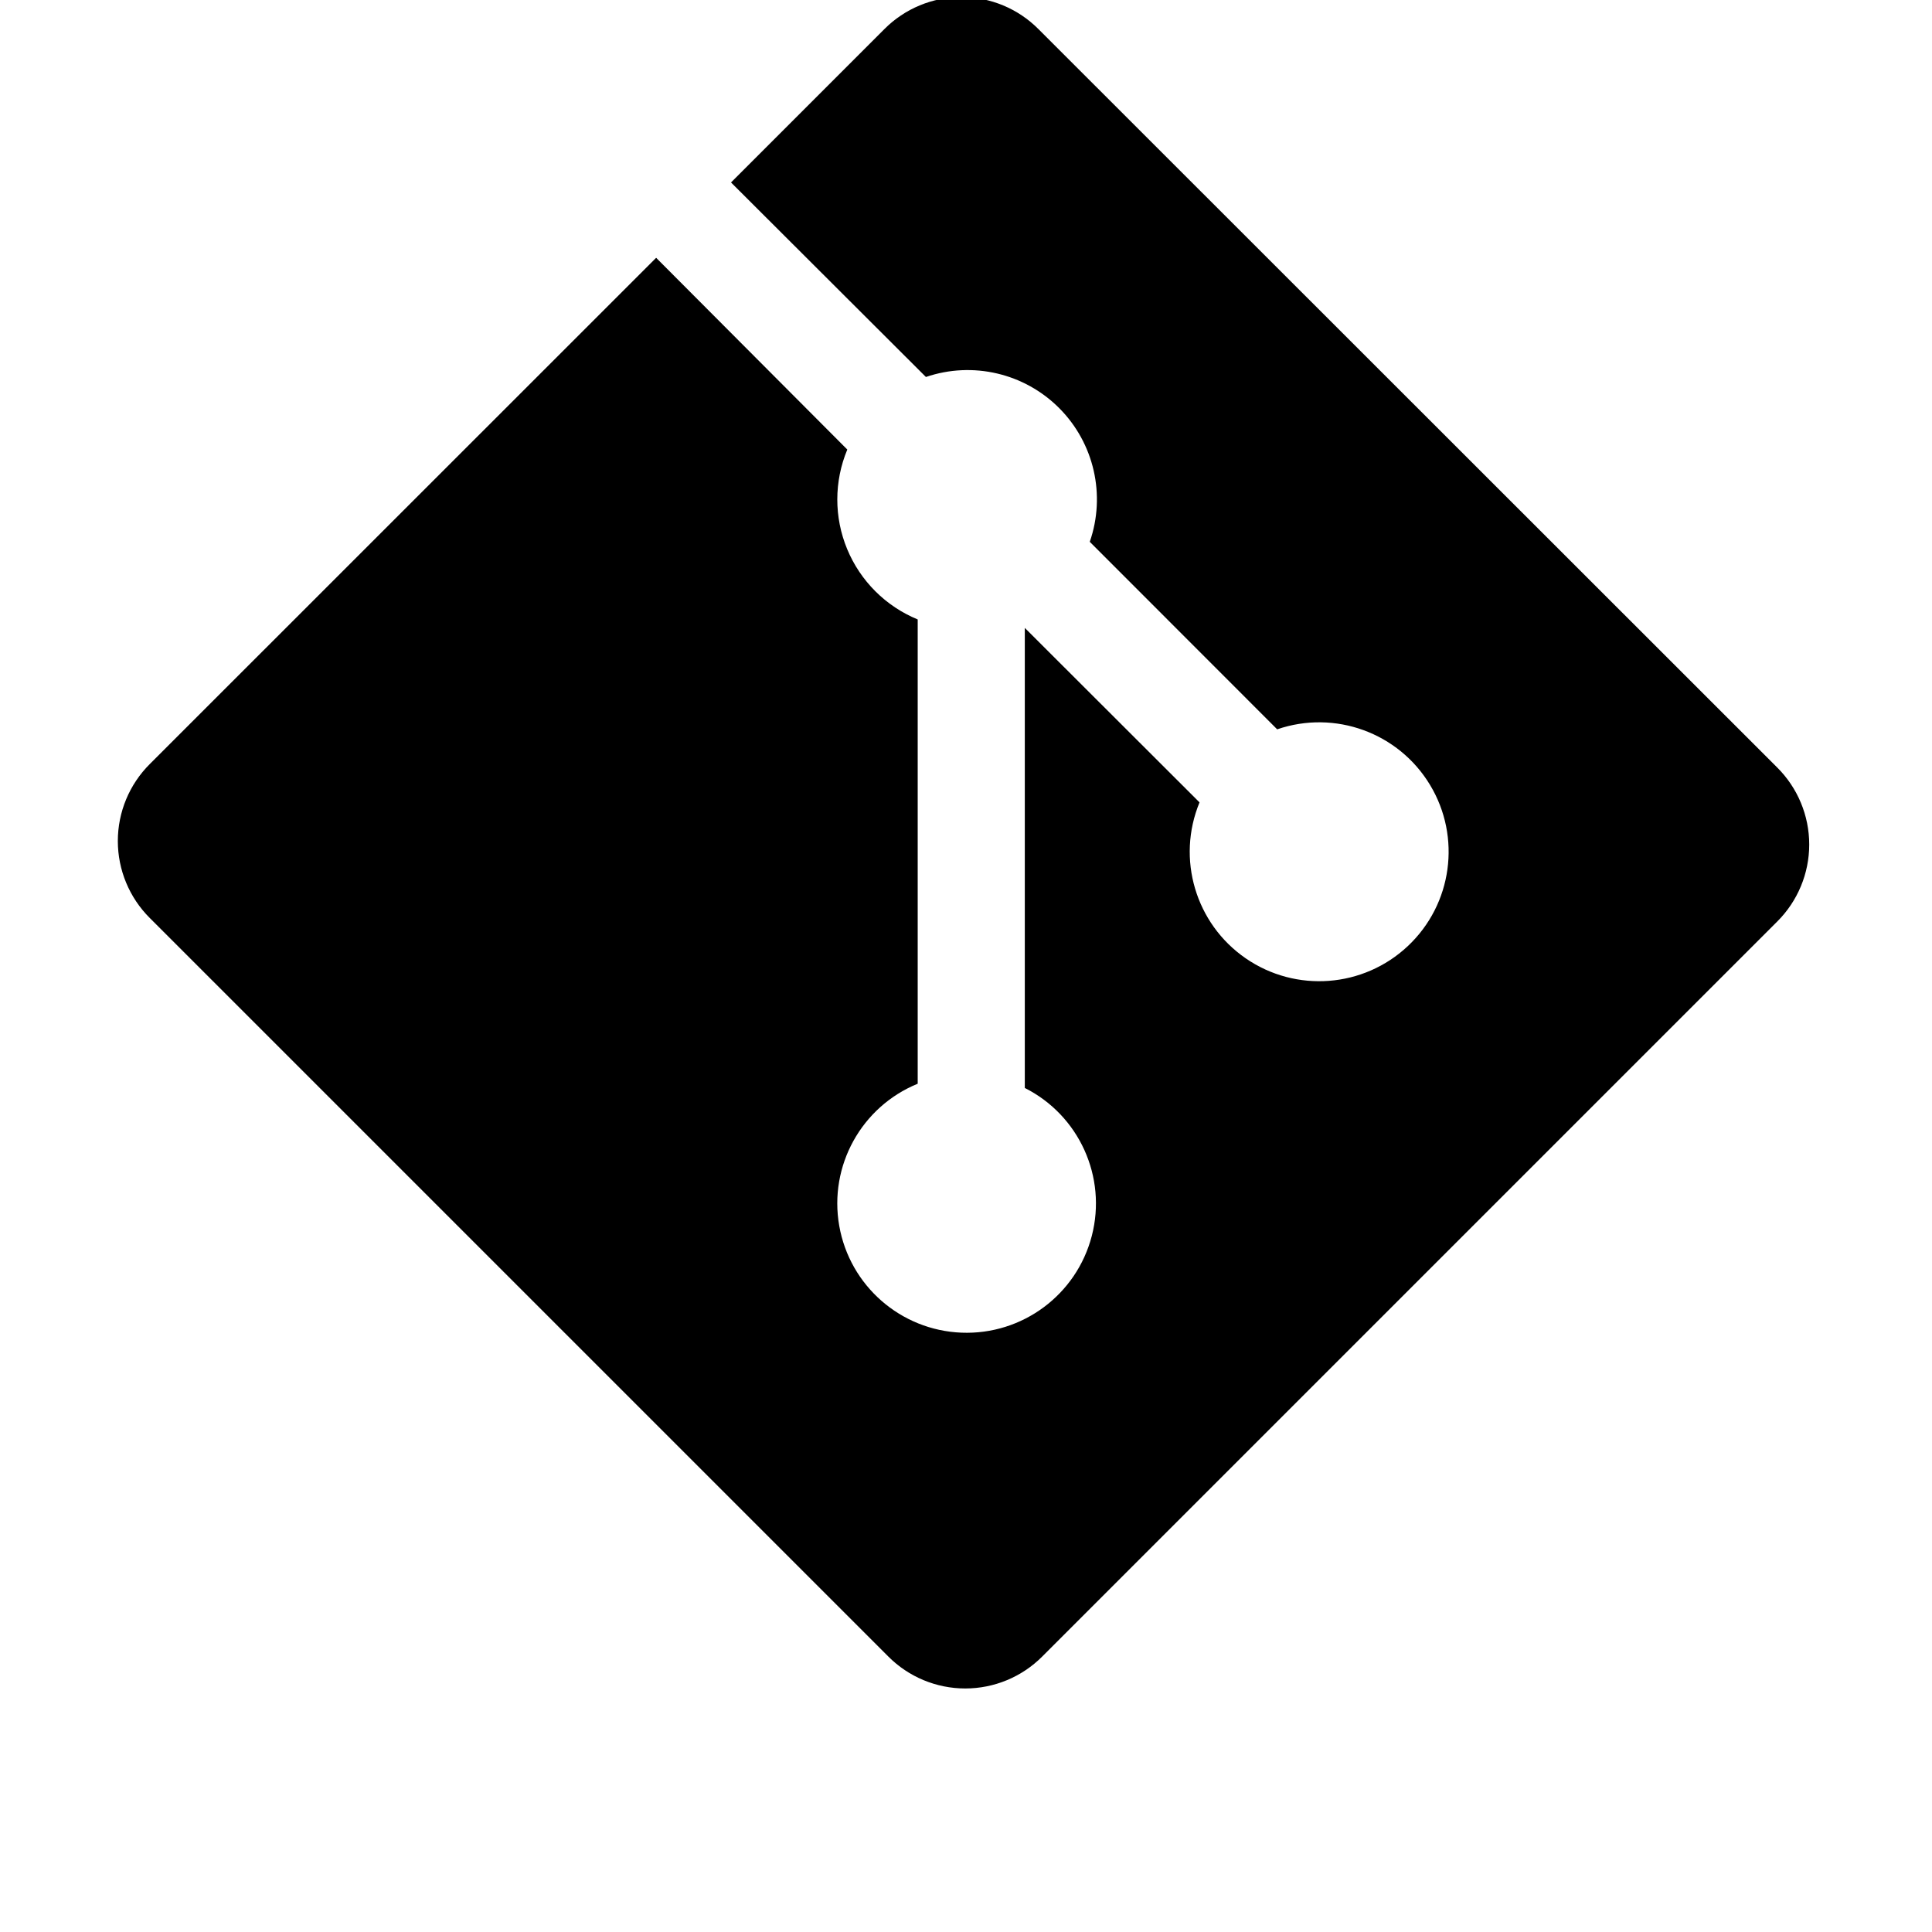
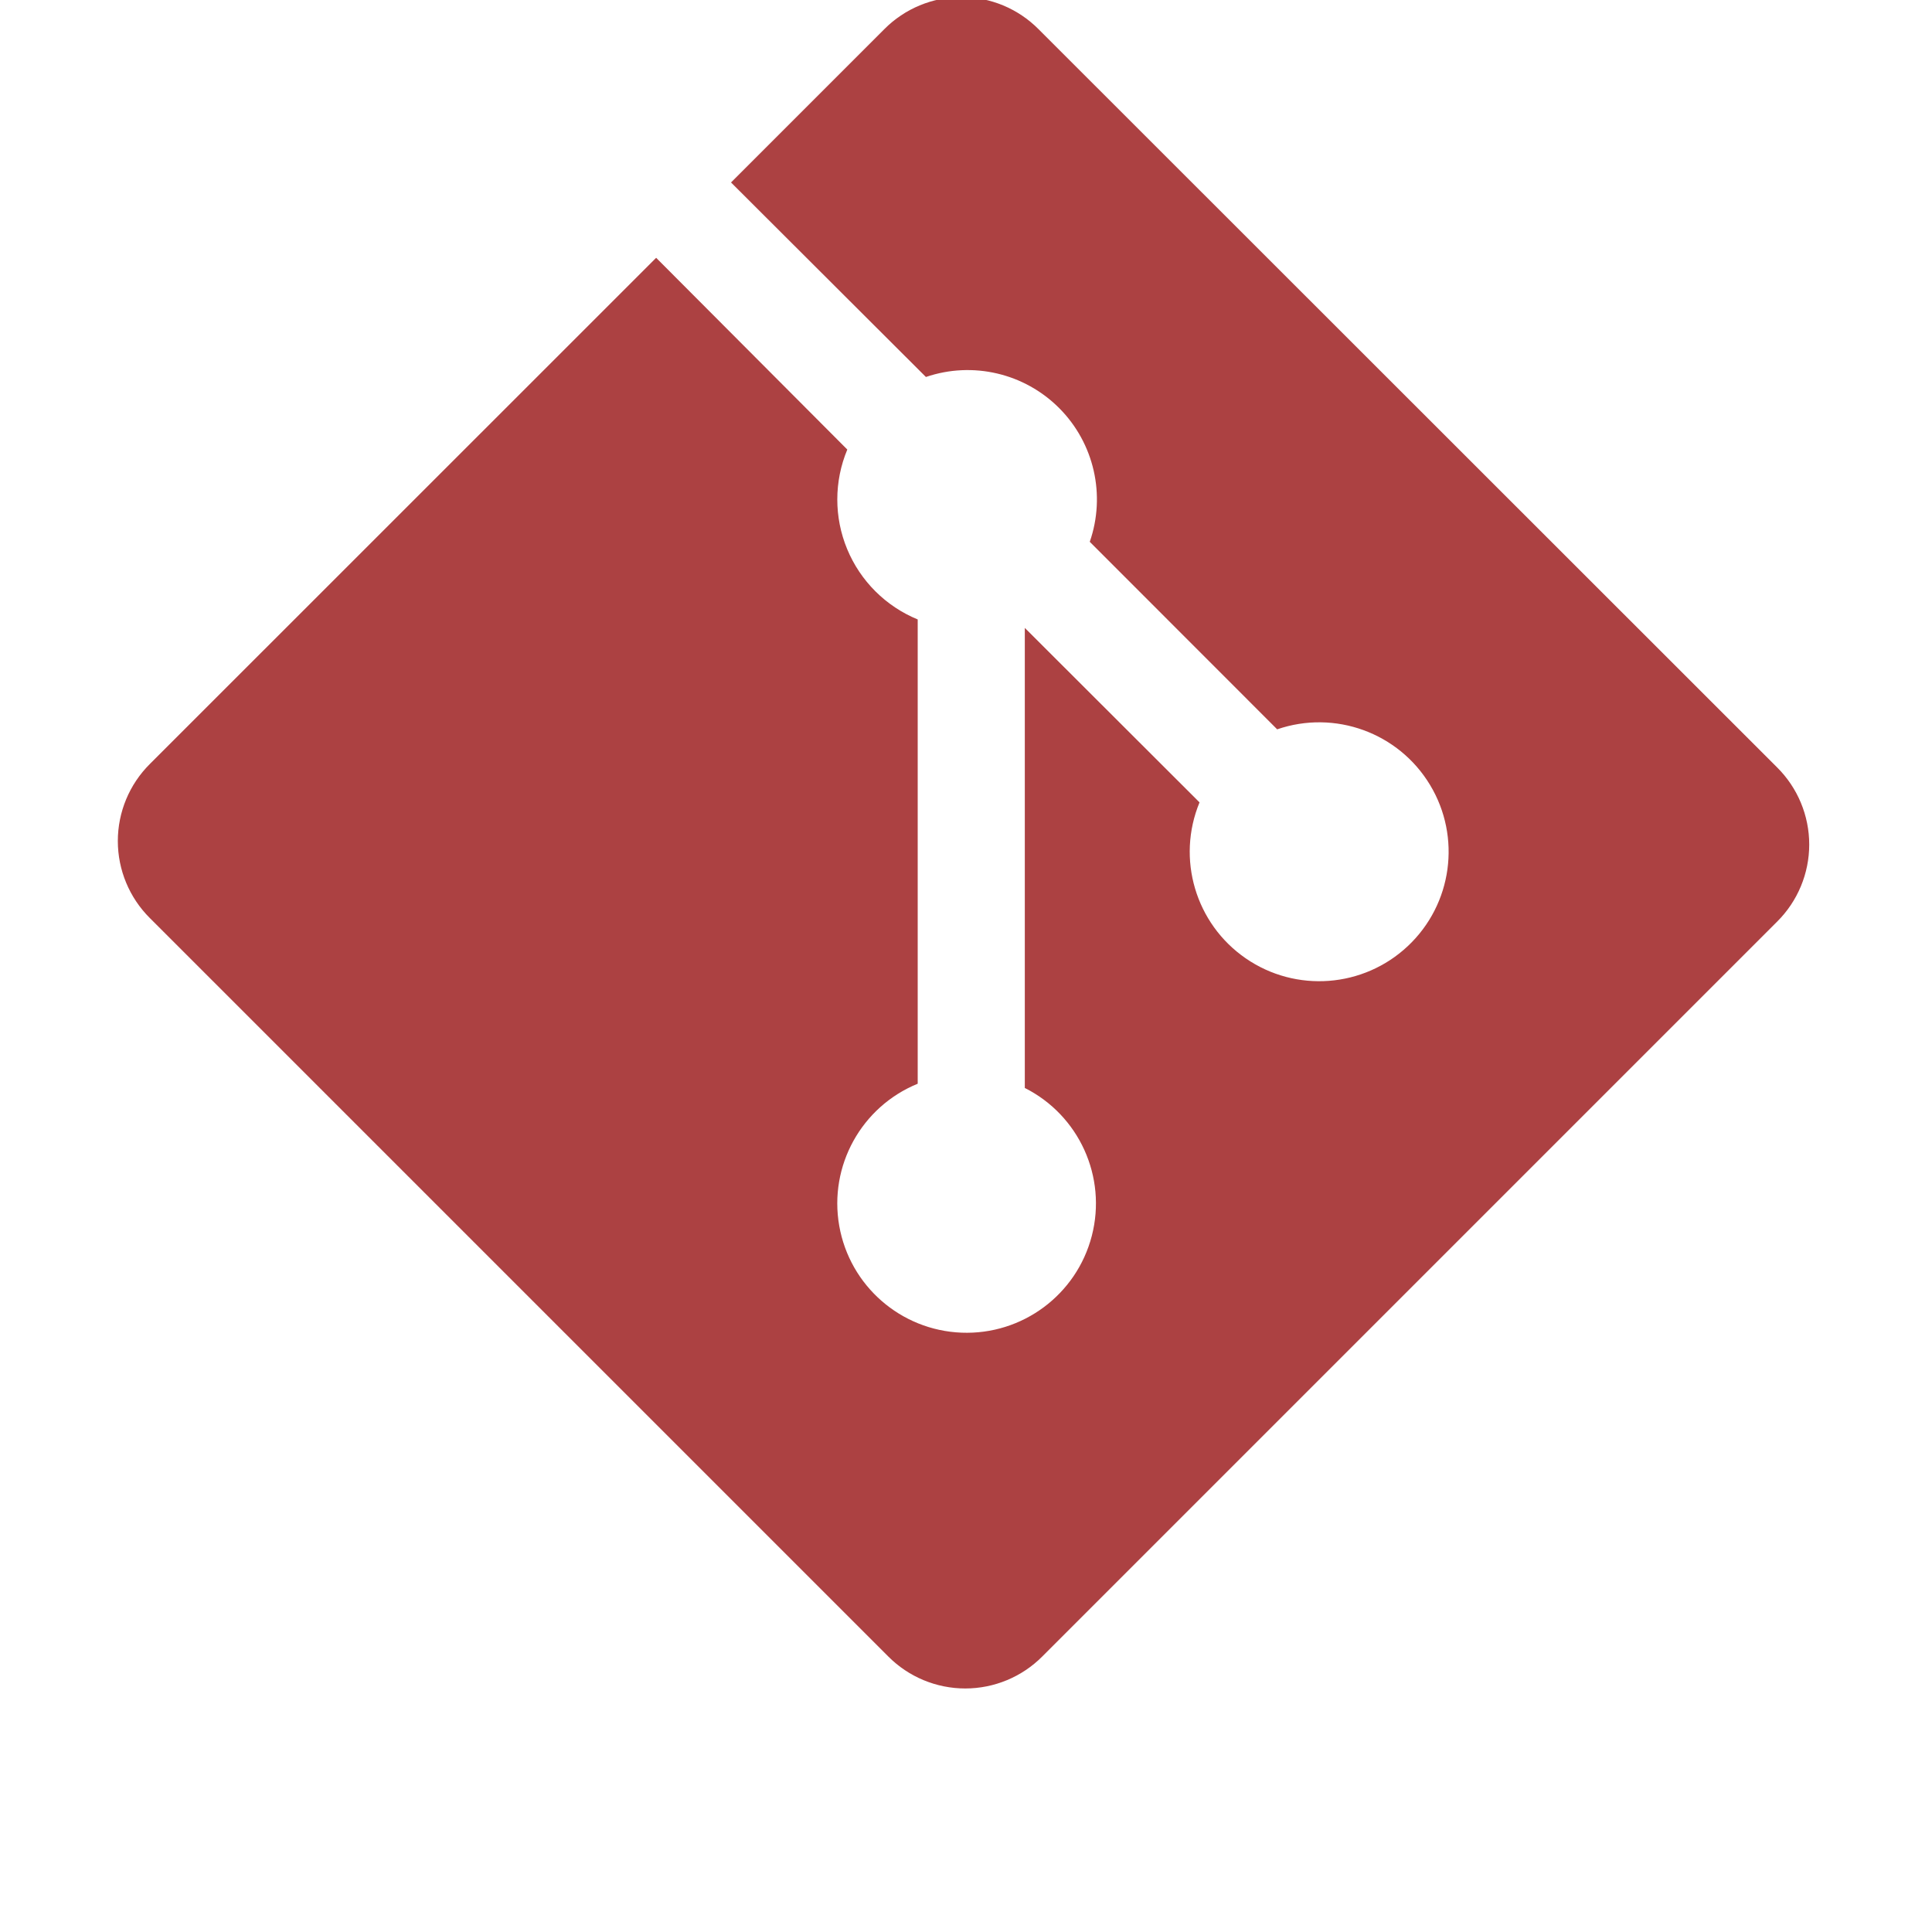
<svg xmlns="http://www.w3.org/2000/svg" width="16" height="16" viewBox="0 0 16 16">
  <defs>
    <style>
      .i-color {
-         fill: #000;
+         fill: #AC4142;
        fill-rule: evenodd;
      }
    </style>
  </defs>
  <path id="file_type_git.svg" class="i-color" d="M14.718,7.356L8.6,1.241a0.9,0.9,0,0,0-1.276,0l-1.27,1.27L7.668,4.122A1.071,1.071,0,0,1,9.025,5.487L10.577,7.04a1.072,1.072,0,1,1-.643.605L8.487,6.2v3.81A1.071,1.071,0,1,1,7.6,9.975V6.13a1.074,1.074,0,0,1-.583-1.407L5.434,3.135,1.241,7.327a0.9,0.9,0,0,0,0,1.276l6.115,6.115a0.9,0.9,0,0,0,1.276,0l6.086-6.086A0.9,0.9,0,0,0,14.718,7.356Z" transform="translate(0 -1)" />
</svg>
